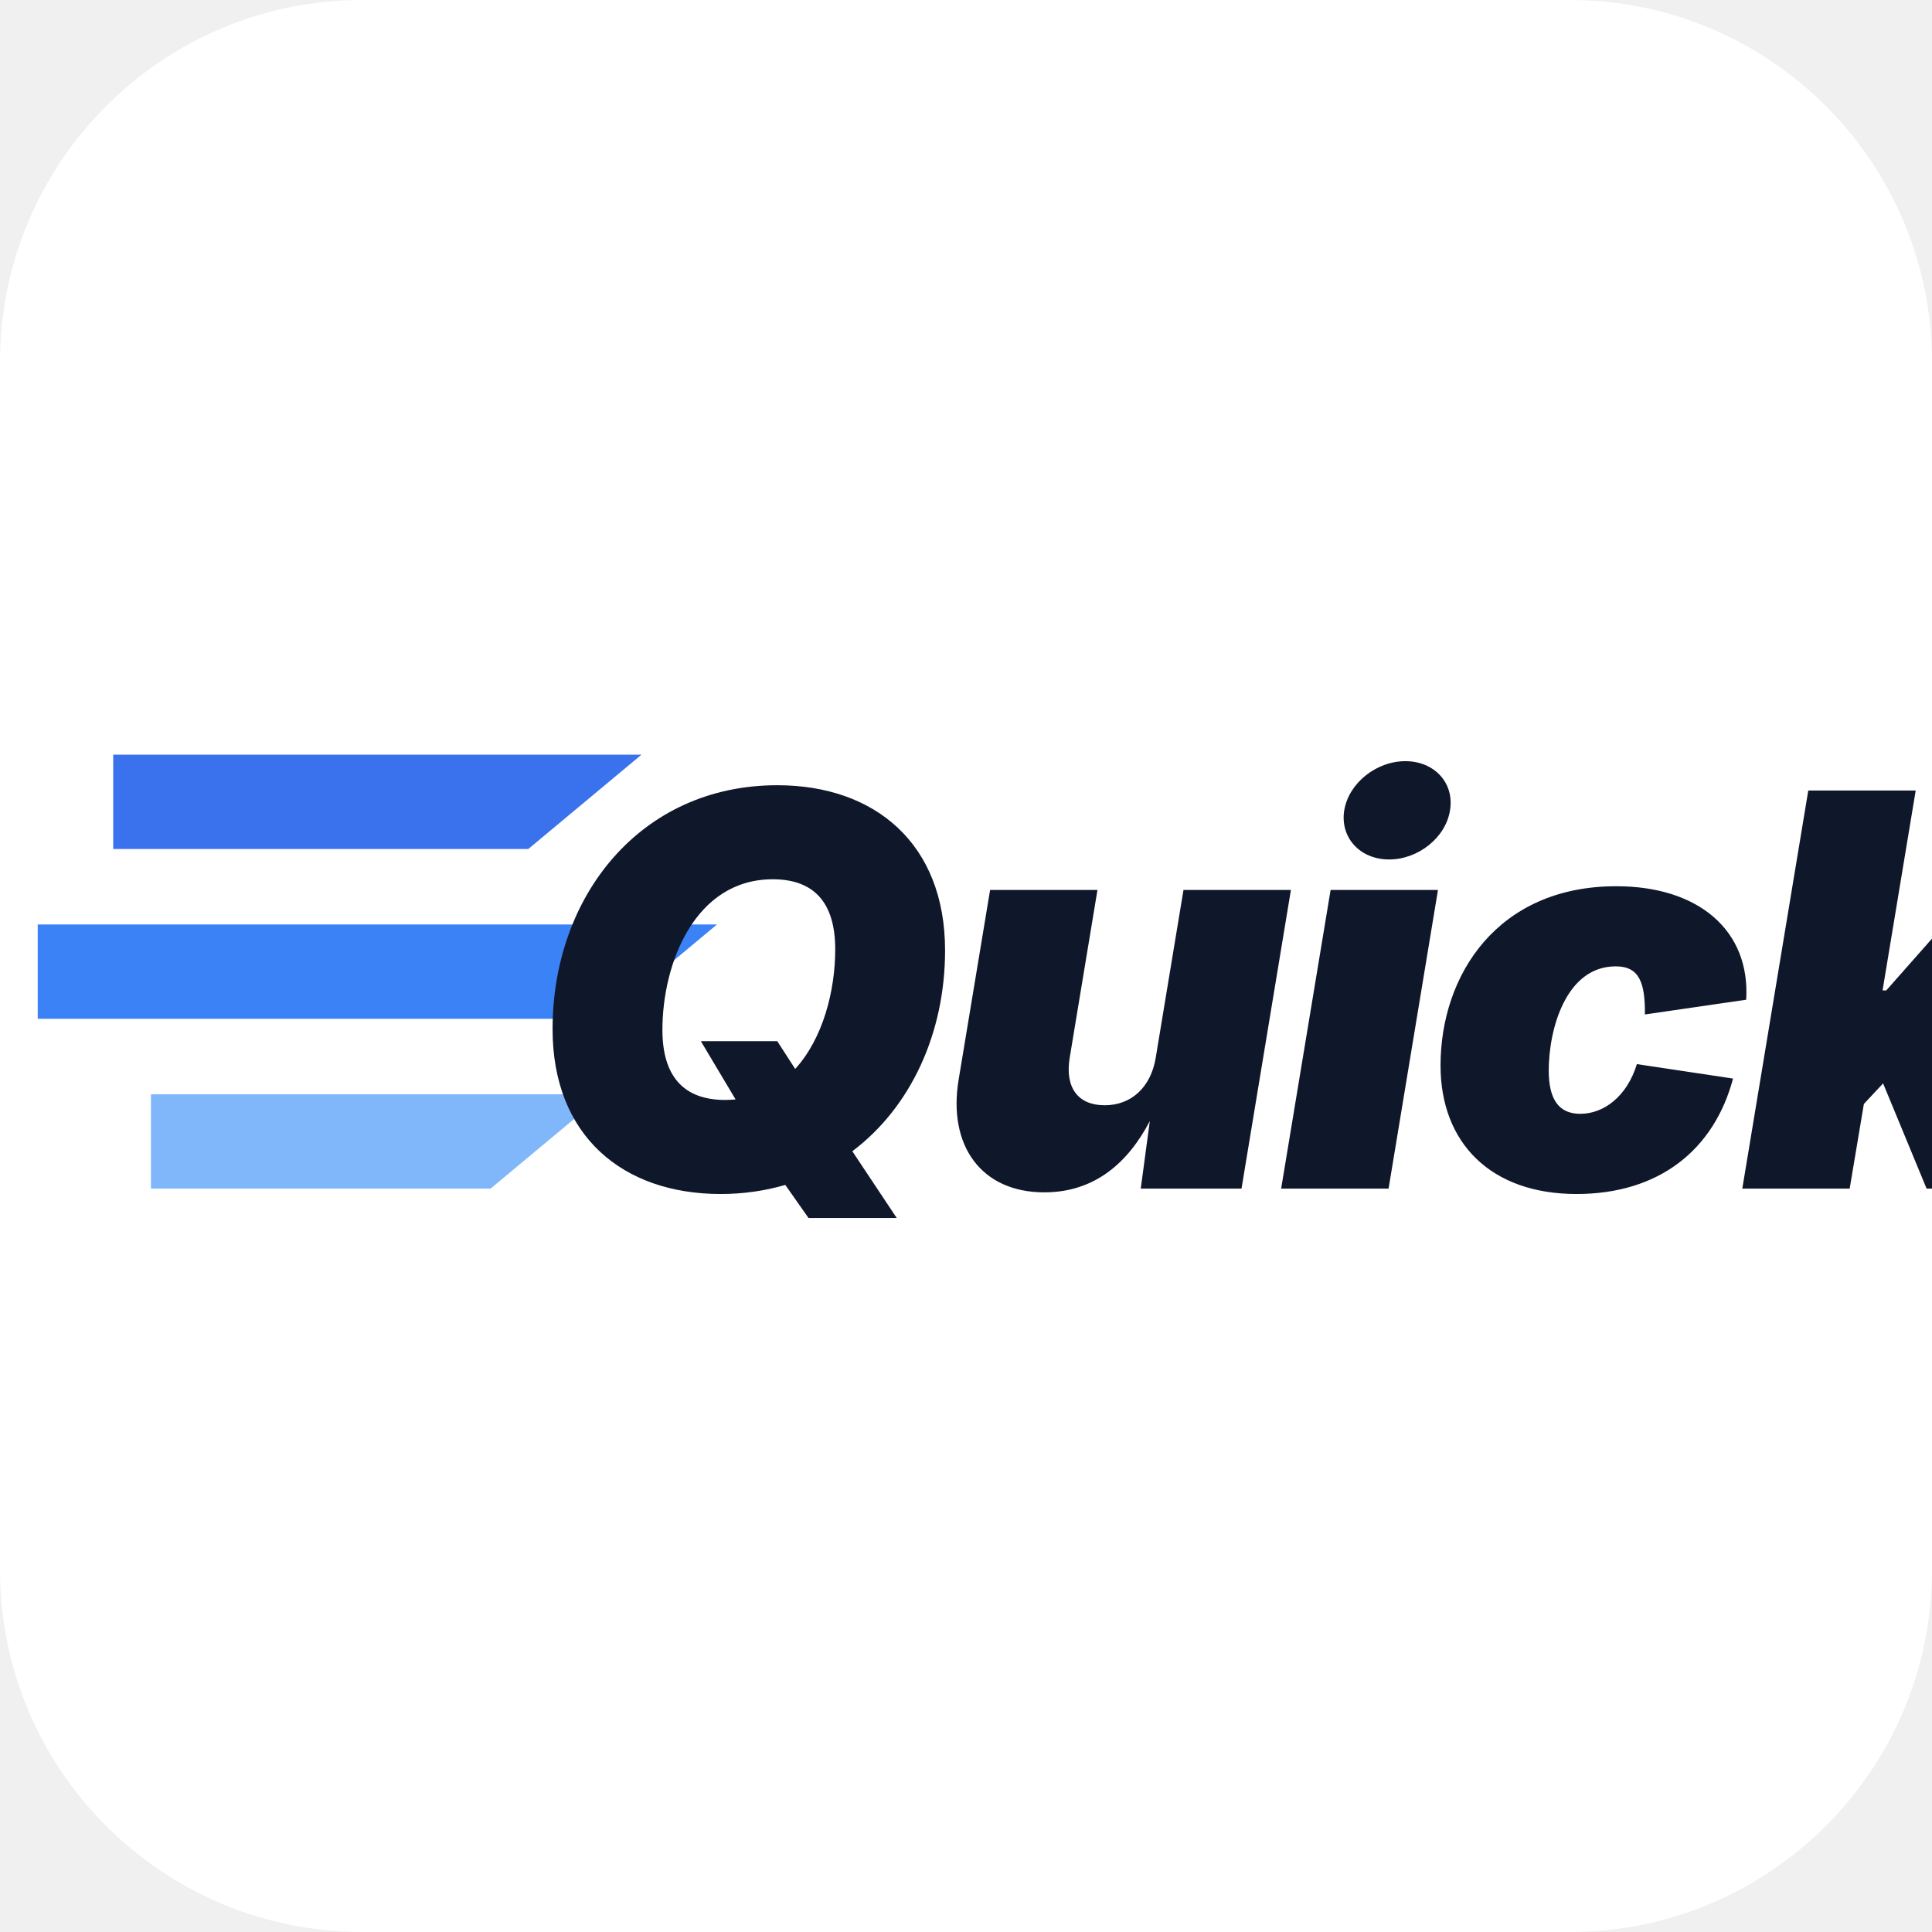
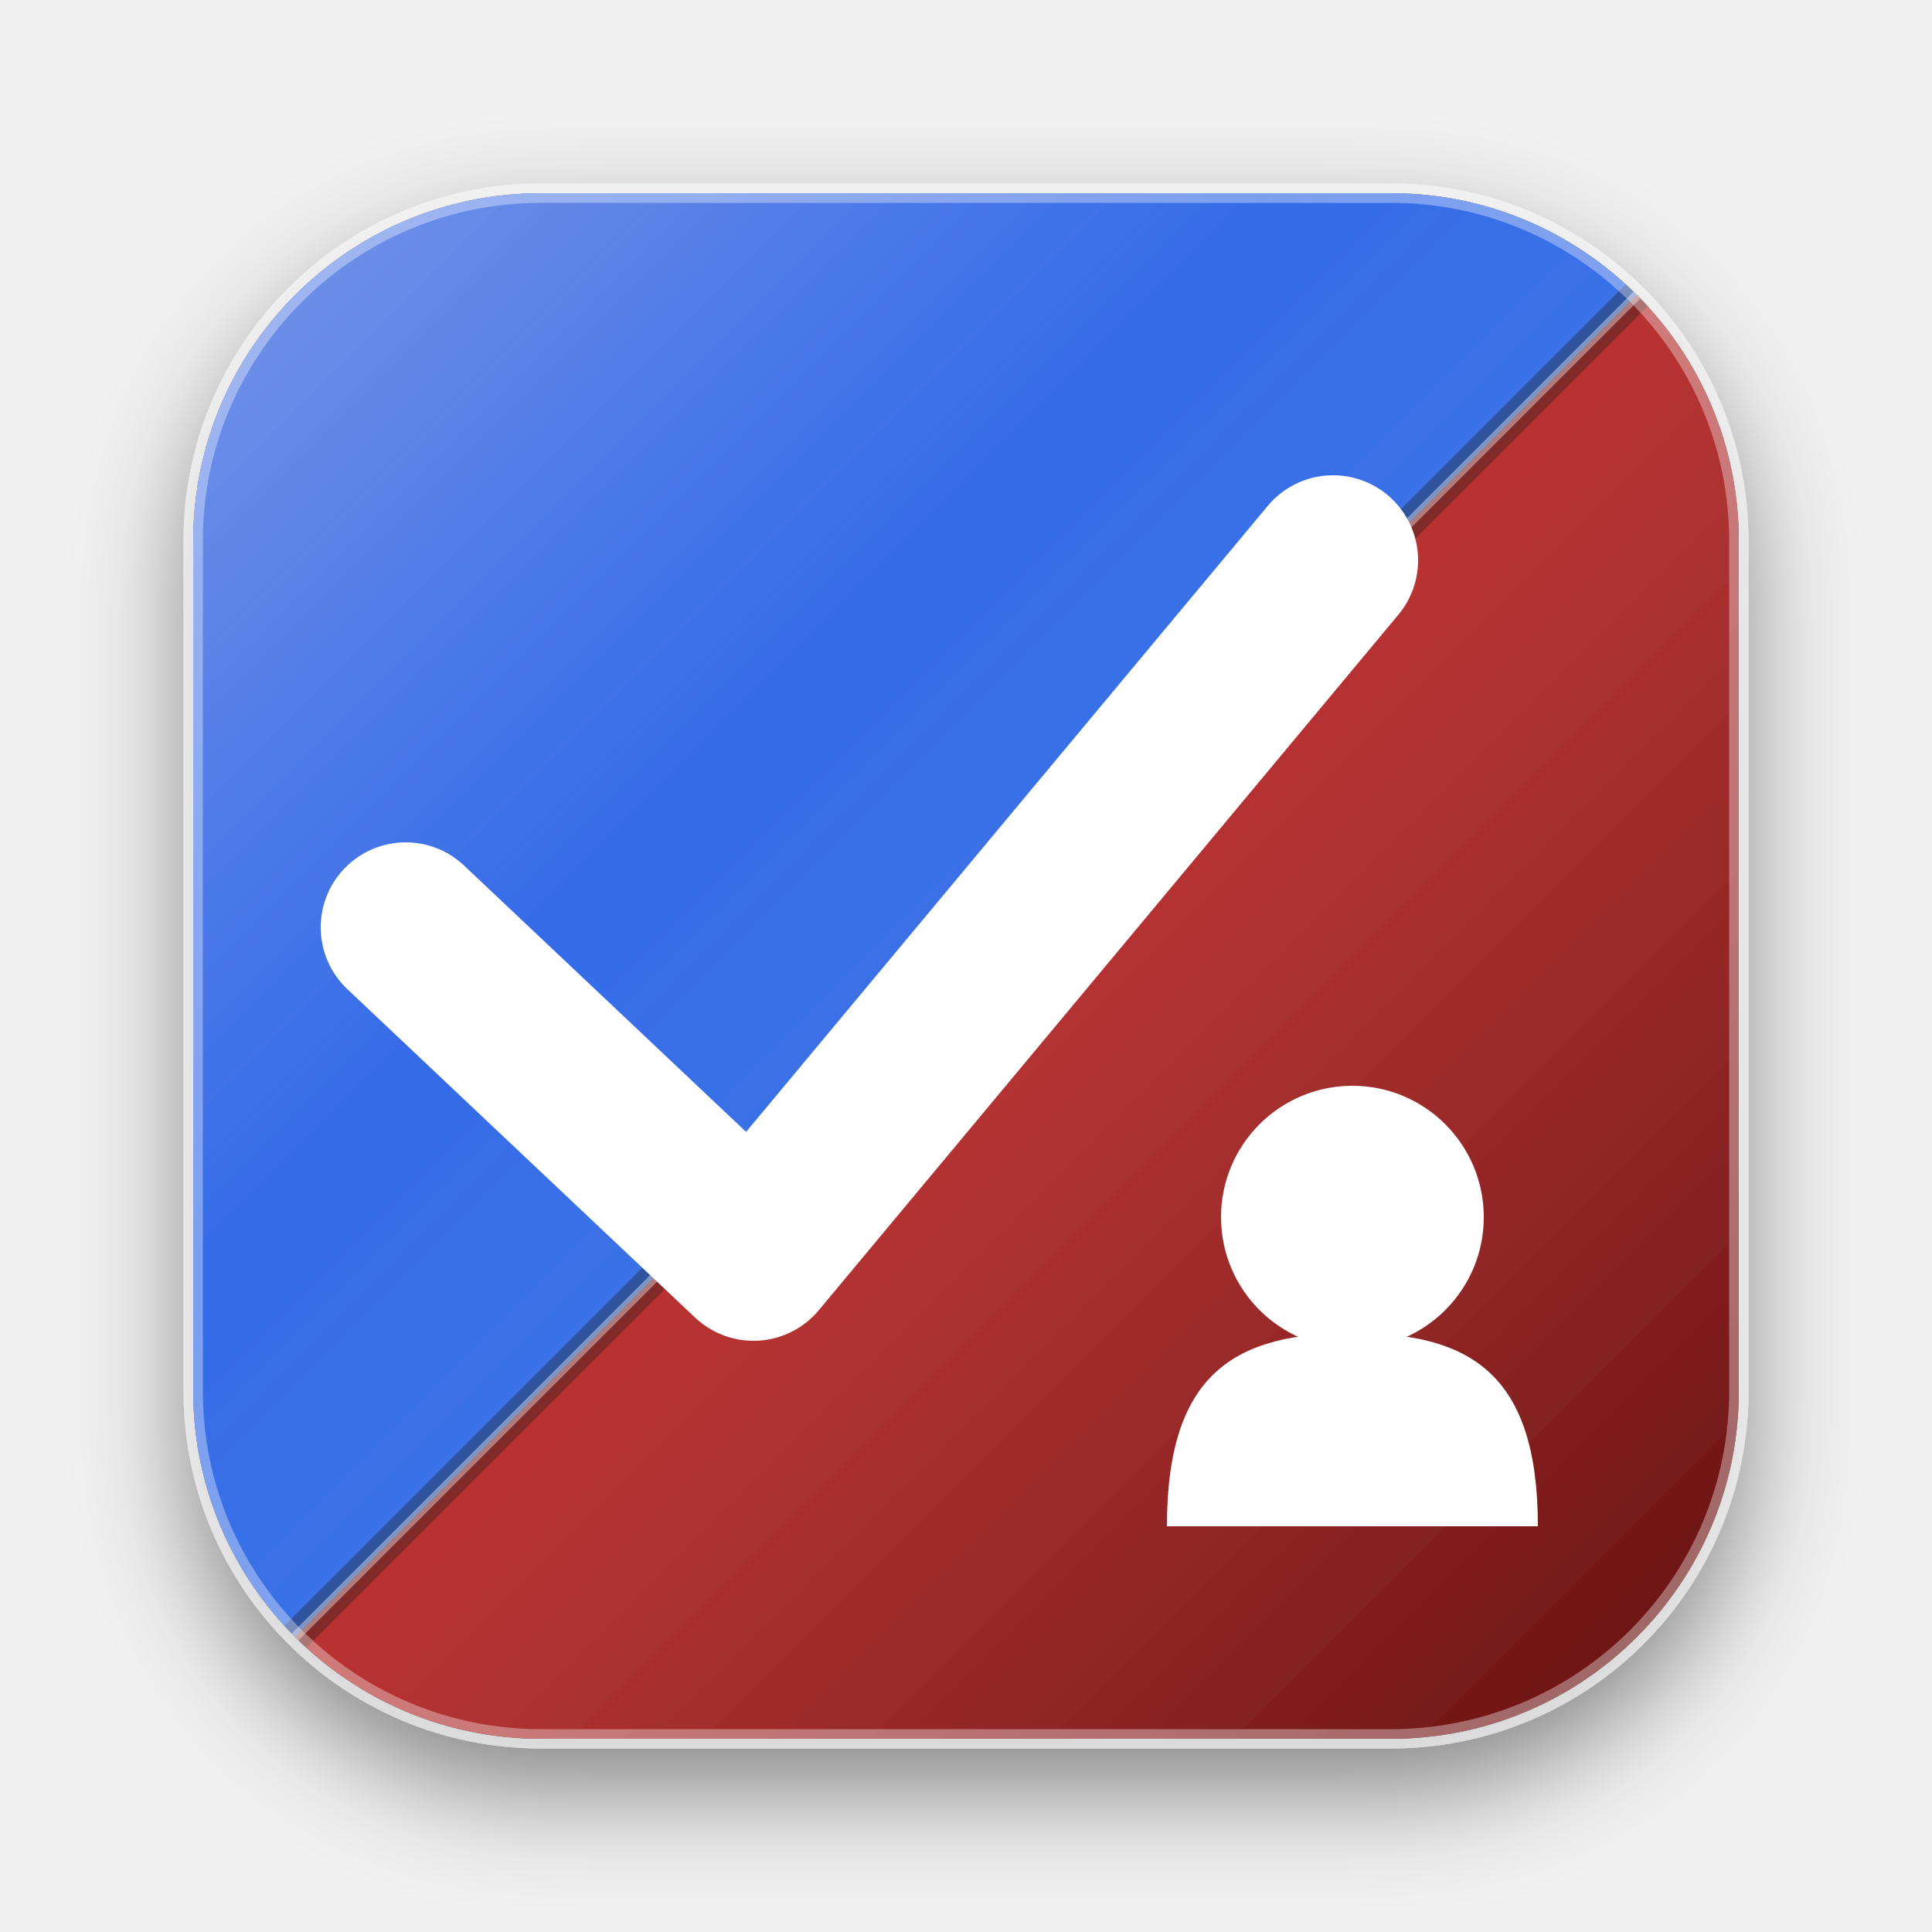
- <svg xmlns="http://www.w3.org/2000/svg" viewBox="0 0 512 512" fill="none">
-   <rect width="512" height="512" rx="96" fill="#ffffff" />
-   <path d="M 30 200 H 170 L 140 225 H 30 Z" fill="#2563eb" opacity="0.9" />
-   <path d="M 10 245 H 190 L 160 270 H 10 Z" fill="#3b82f6" />
-   <path d="M 40 290 H 160 L 130 315 H 40 Z" fill="#60a5fa" opacity="0.8" />
-   <text x="140" y="315" fill="#0f172a" font-family="system-ui, -apple-system, sans-serif" font-weight="900" font-style="italic" font-size="145" letter-spacing="-4px">
-     Quick<tspan fill="#2563eb">R</tspan>
-   </text>
+ <svg xmlns="http://www.w3.org/2000/svg" viewBox="0 0 500 500" width="100%" height="100%">
+   <defs>
+     <linearGradient id="topBlue" x1="0%" y1="0%" x2="100%" y2="100%">
+       <stop offset="0%" stop-color="#1d4ed8" />
+       <stop offset="50%" stop-color="#2563eb" />
+       <stop offset="100%" stop-color="#1e40af" />
+     </linearGradient>
+     <linearGradient id="botRed" x1="0%" y1="0%" x2="100%" y2="100%">
+       <stop offset="0%" stop-color="#dc2626" />
+       <stop offset="50%" stop-color="#b91c1c" />
+       <stop offset="100%" stop-color="#801010" />
+     </linearGradient>
+     <linearGradient id="badgeGloss" x1="0%" y1="0%" x2="100%" y2="100%">
+       <stop offset="0%" stop-color="#ffffff" stop-opacity="0.4" />
+       <stop offset="35%" stop-color="#ffffff" stop-opacity="0.08" />
+       <stop offset="100%" stop-color="#000000" stop-opacity="0.3" />
+     </linearGradient>
+     <filter id="badgeShadow" x="-20%" y="-20%" width="140%" height="140%">
+       <feDropShadow dx="0" dy="12" stdDeviation="14" flood-color="#000000" flood-opacity="0.45" />
+     </filter>
+     <clipPath id="badgeClip">
+       <rect x="50" y="50" width="400" height="400" rx="90" ry="90" />
+     </clipPath>
+   </defs>
+   <g filter="url(#badgeShadow)">
+     <rect x="50" y="50" width="400" height="400" rx="90" ry="90" fill="#1e293b" />
+     <g clip-path="url(#badgeClip)">
+       <polygon points="20,20 480,20 20,480" fill="url(#topBlue)" />
+       <polygon points="480,20 480,480 20,480" fill="url(#botRed)" />
+       <line x1="480" y1="20" x2="20" y2="480" stroke="#000000" stroke-width="8" opacity="0.35" />
+       <line x1="480" y1="20" x2="20" y2="480" stroke="#ffffff" stroke-width="2.5" opacity="0.4" />
+       <rect x="50" y="50" width="400" height="400" fill="url(#badgeGloss)" />
+     </g>
+     <rect x="50" y="50" width="400" height="400" rx="90" ry="90" fill="none" stroke="#ffffff" stroke-width="5" stroke-opacity="0.35" />
+   </g>
+   <path d="M105 240 L195 325 L345 145" fill="none" stroke="#ffffff" stroke-width="44" stroke-linecap="round" stroke-linejoin="round" filter="drop-shadow(2px 4px 6px stroke-opacity=0.3)" />
+   <g transform="translate(290, 270)">
+     <circle cx="60" cy="45" r="34" fill="#ffffff" />
+     <path d="M 12 125 C 12 85, 30 75, 60 75 C 90 75, 108 85, 108 125 Z" fill="#ffffff" />
+   </g>
</svg>
